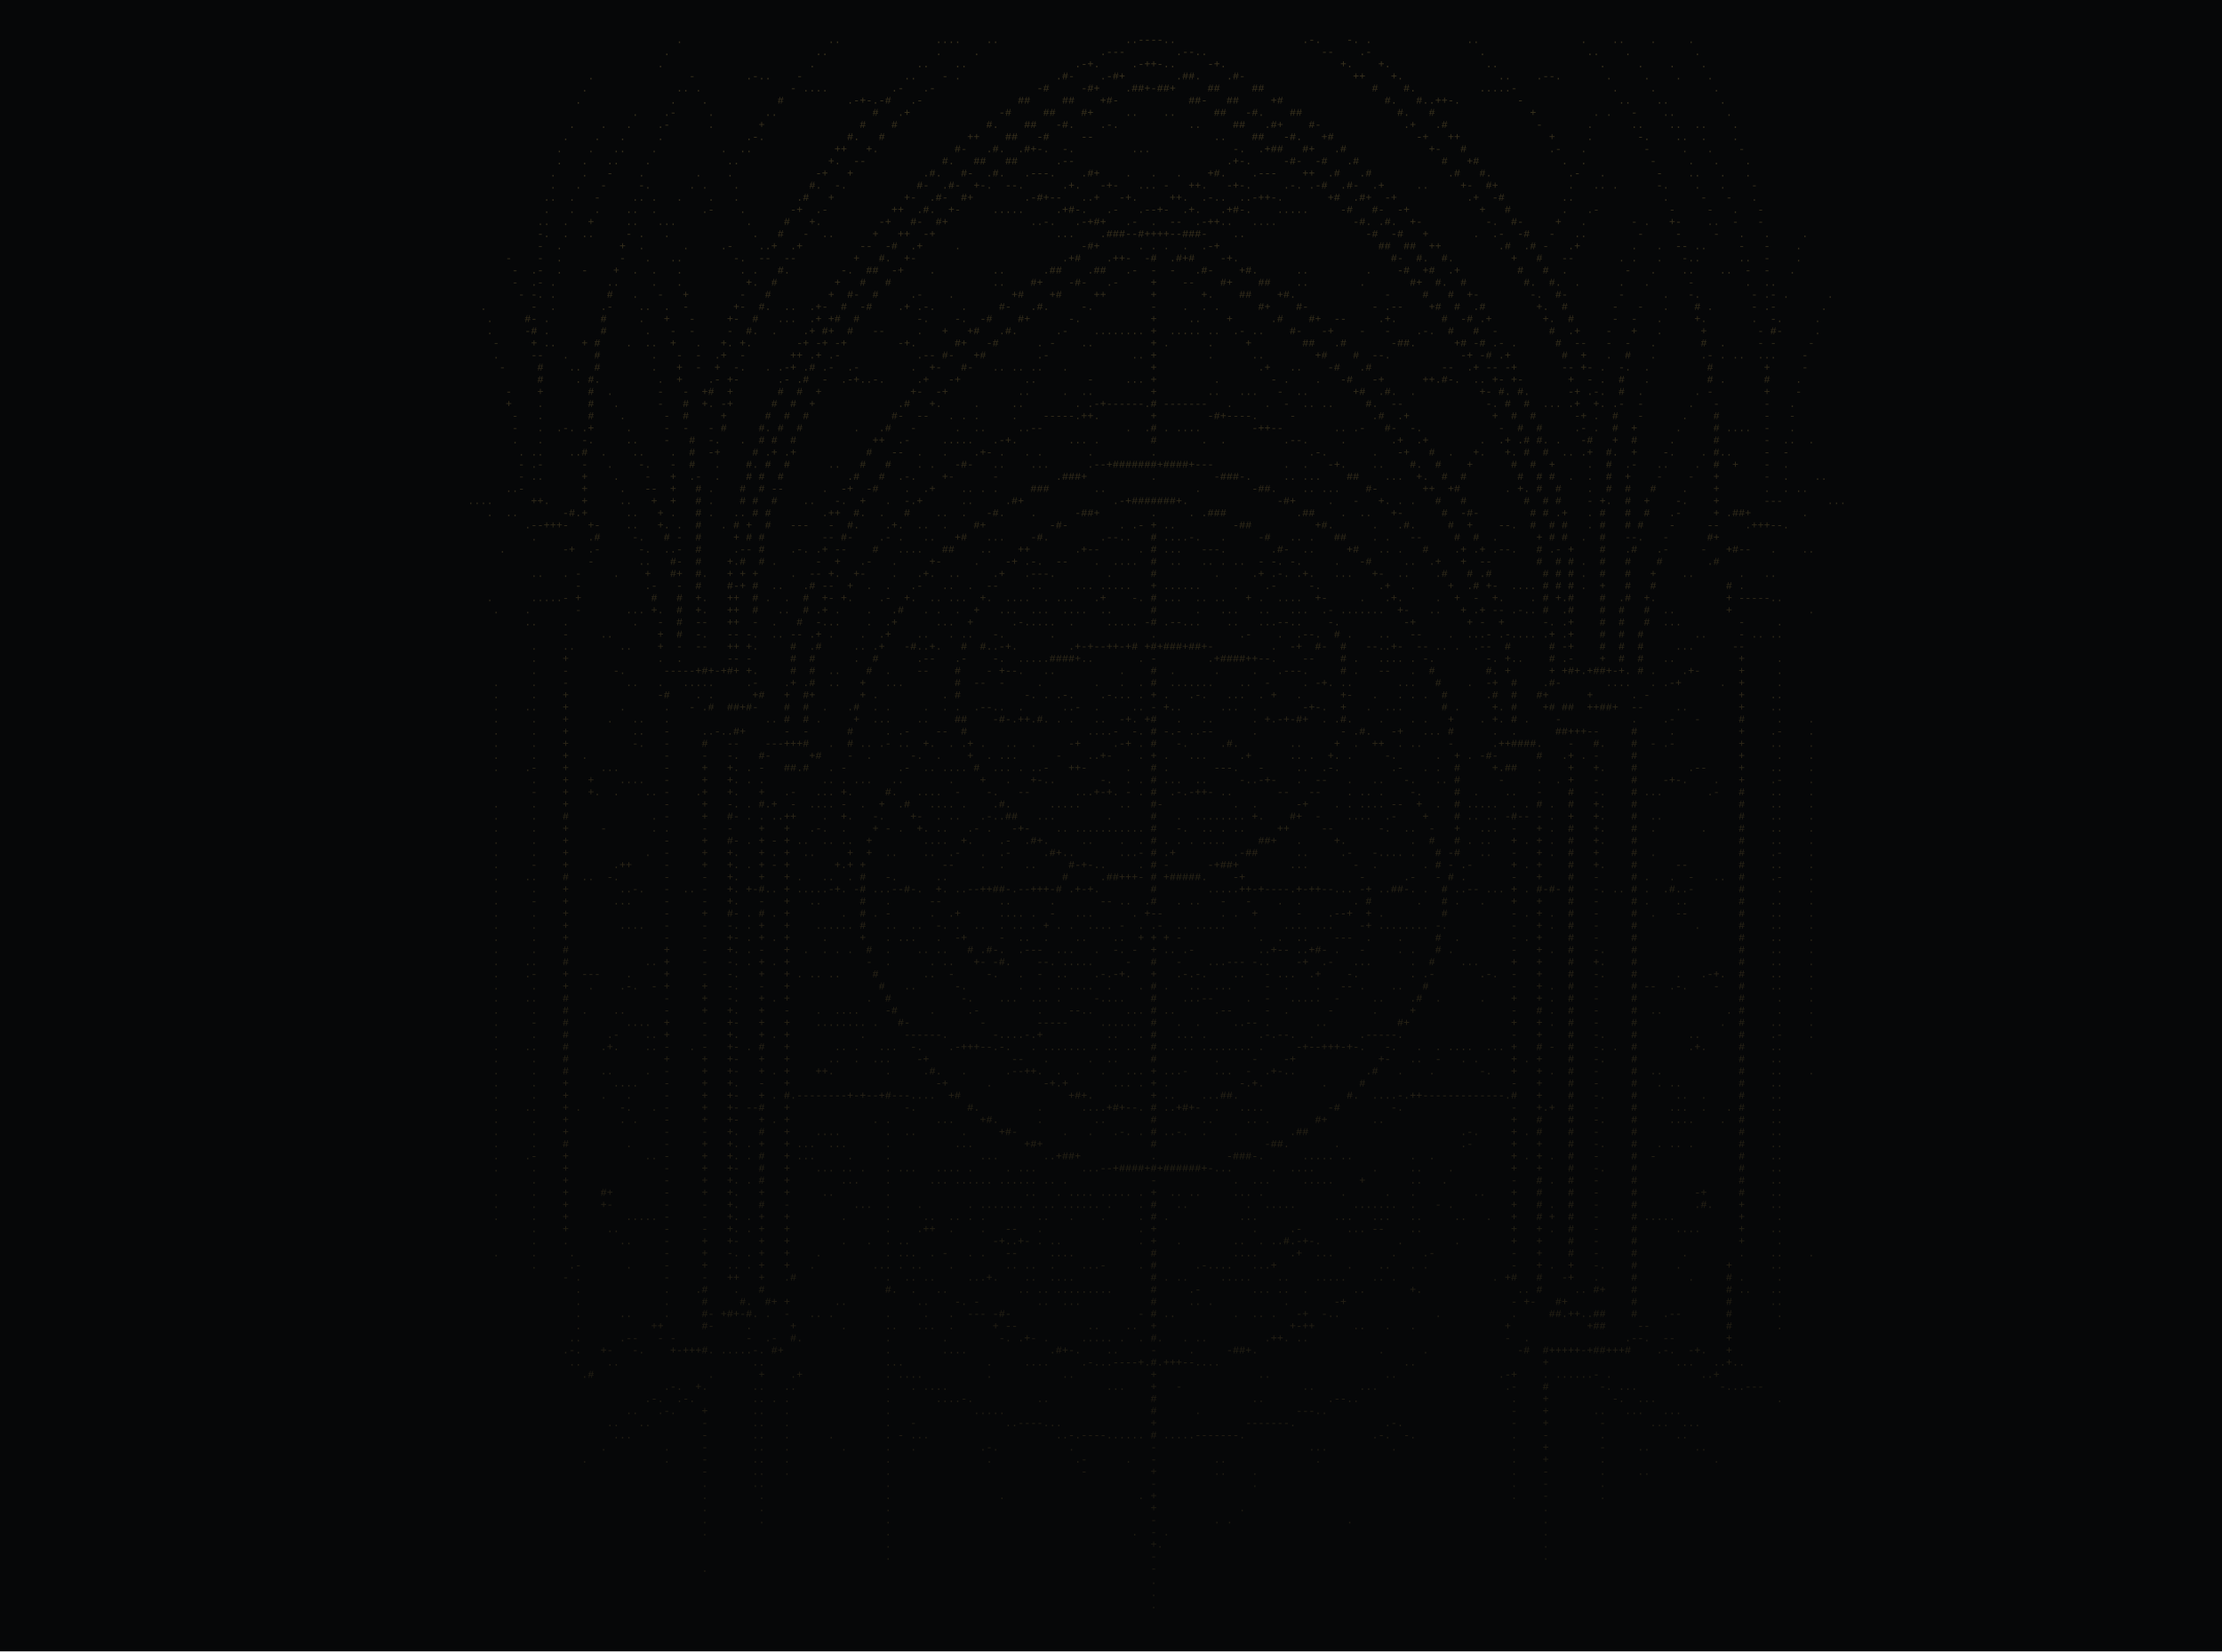
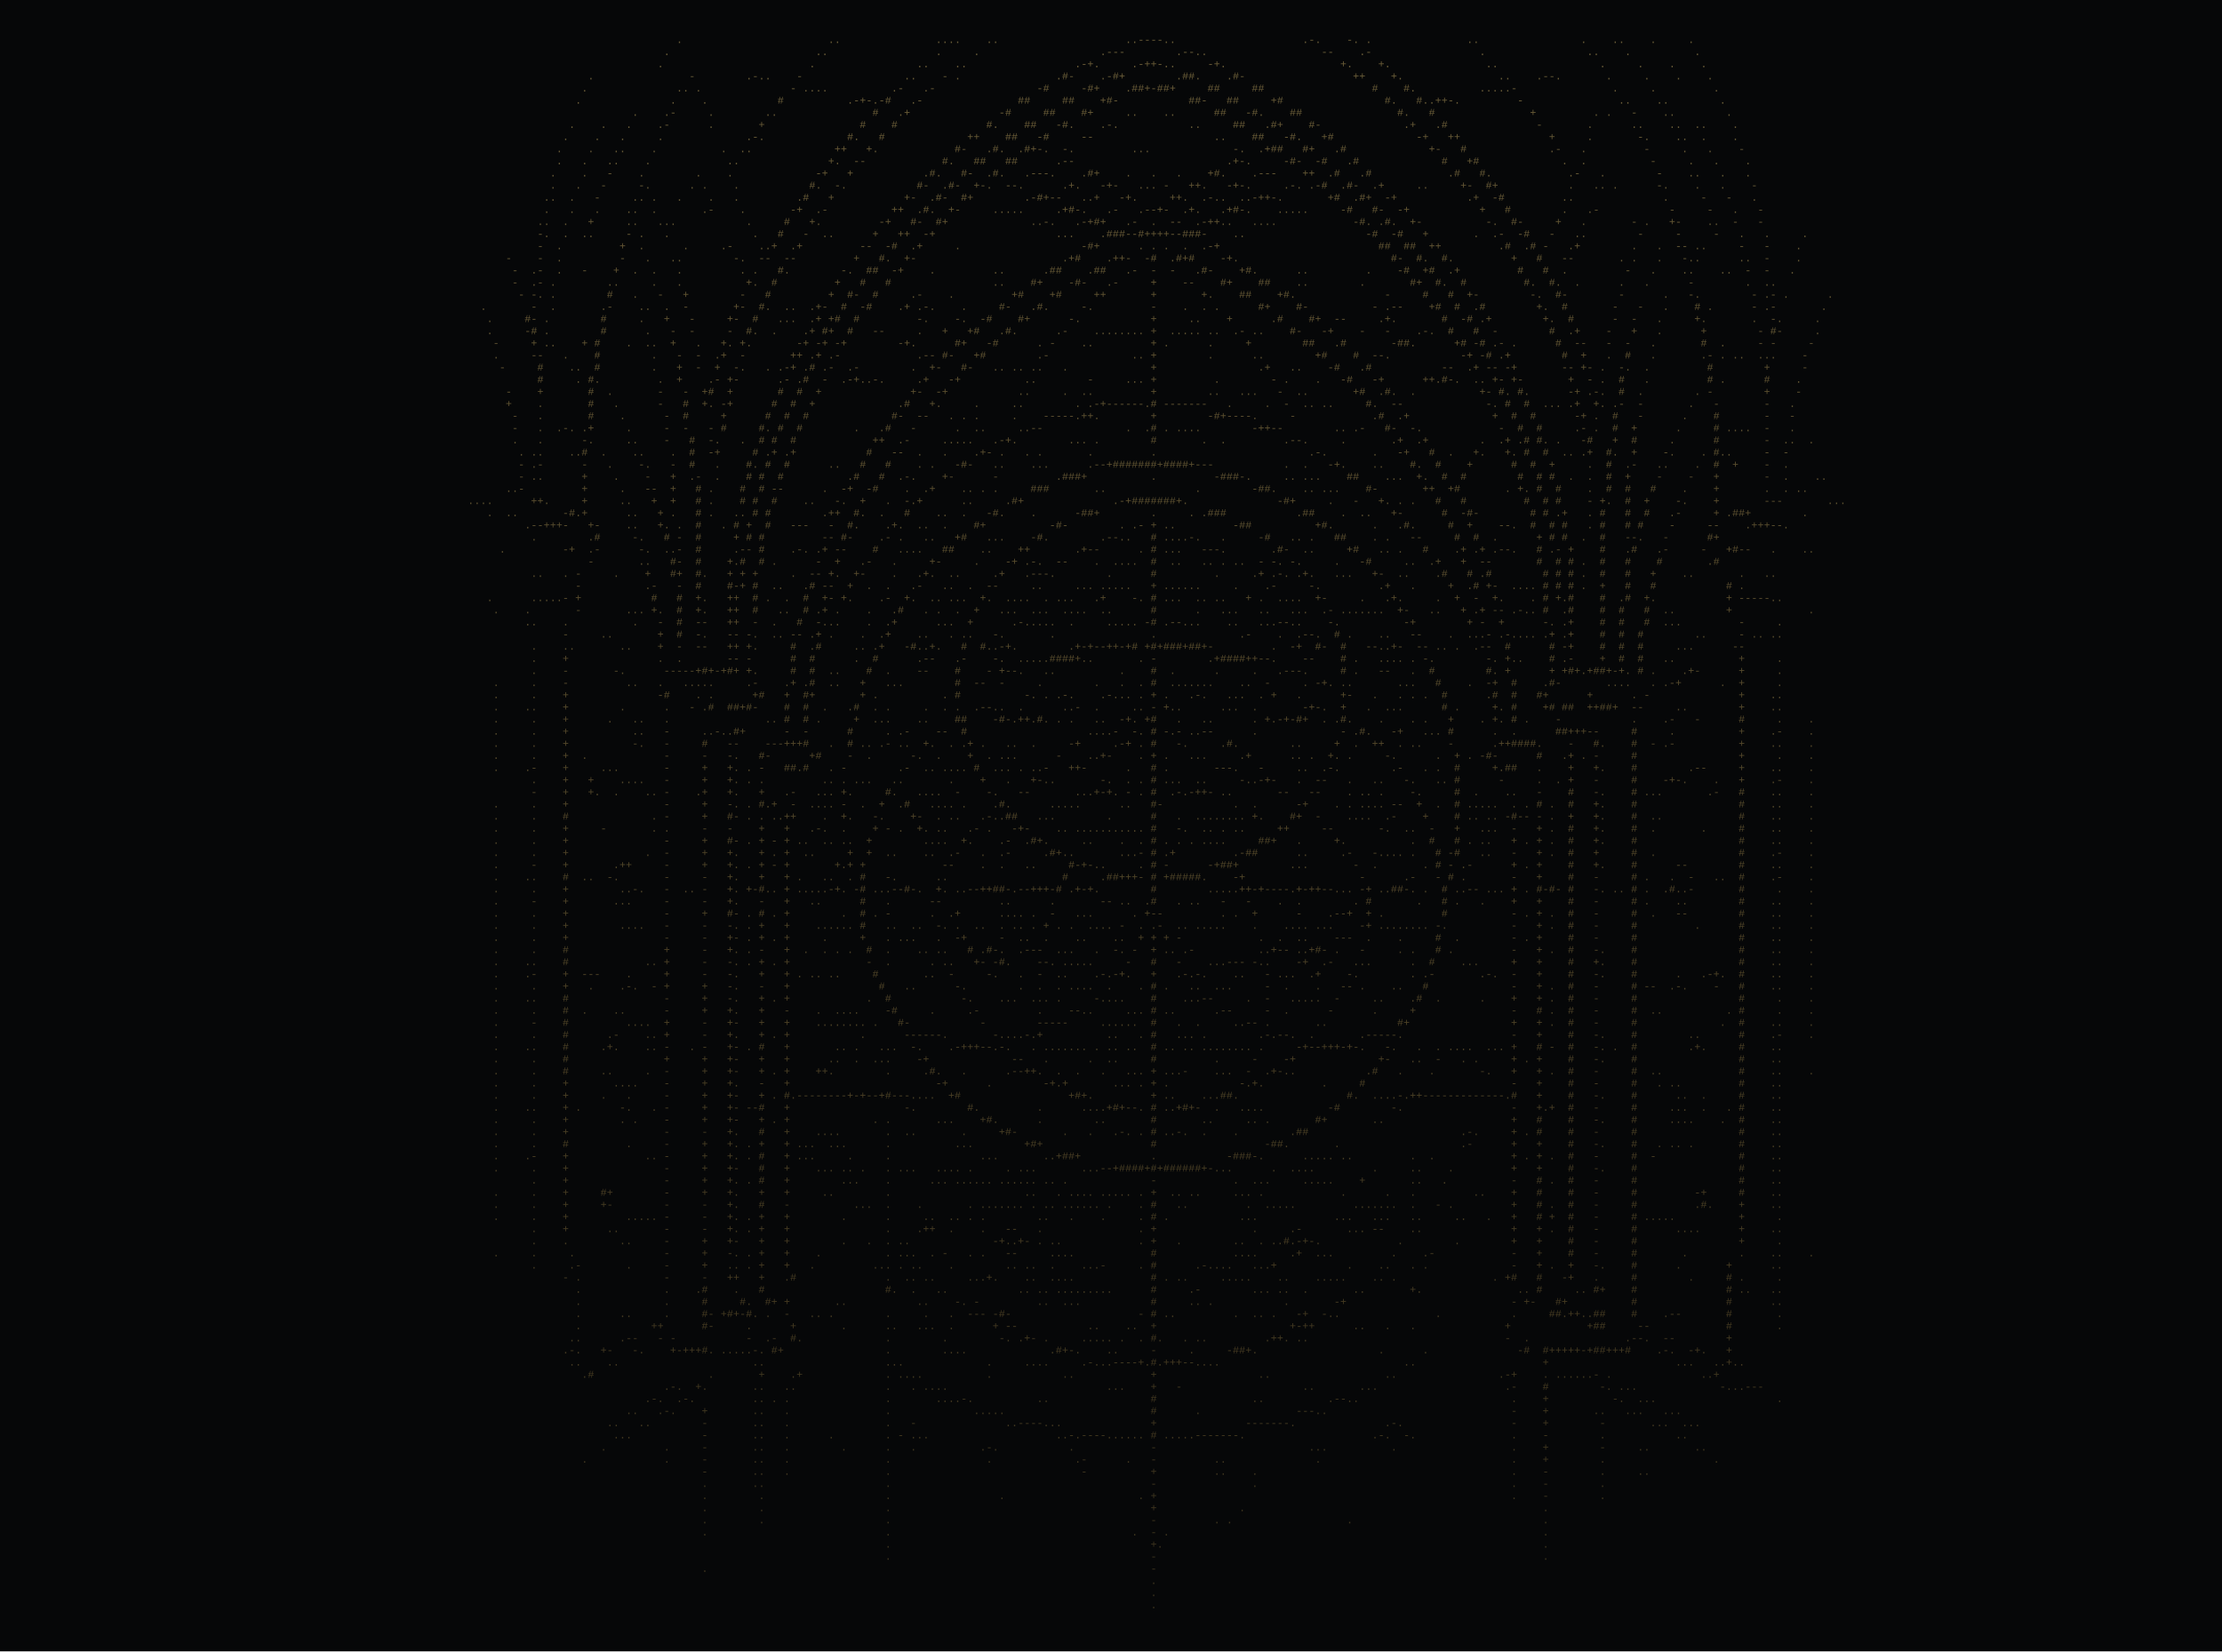
<svg xmlns="http://www.w3.org/2000/svg" width="4028" height="2994" viewBox="0 0 4028 2994" preserveAspectRatio="xMidYMin slice">
  <defs>
    <linearGradient id="ink" x1="0" y1="0" x2="0" y2="1">
-       <stop offset="0%" stop-color="#a48a4a" stop-opacity="0.34" />
-       <stop offset="100%" stop-color="#7c6735" stop-opacity="0.22" />
+       <stop offset="0%" stop-color="#d3b66a" stop-opacity="0.5" />
+       <stop offset="100%" stop-color="#a88a46" stop-opacity="0.34" />
    </linearGradient>
  </defs>
  <rect width="100%" height="100%" fill="#060708" />
  <text x="34" y="56" xml:space="preserve" font-family="ui-monospace, SFMono-Regular, Menlo, Monaco, Consolas, Liberation Mono, monospace" font-size="19" letter-spacing="0.06" fill="url(#ink)">
    <tspan x="34" dy="0">                                                                                                                                                                                                                                                                                                                                                                        </tspan>
    <tspan x="34" dy="22">                                                                                                        .                       ..               ....    ..                    ..----..                    .-.    -. .               ..                .    ..    .     .                                                                                               </tspan>
    <tspan x="34" dy="22">                                                                                                      .                       ..                 .     .                   .---        .--..                  --    .-                 .                ..    .          .                                                                                              </tspan>
    <tspan x="34" dy="22">                                                                                                     .                       .                ..    ..                 .-+.     .-++-..     -+.                  +.    +.               ..                .     .    .    .                                                                                             </tspan>
    <tspan x="34" dy="22">                                                                                          .               -        .-..    -                ..    - .               .#-    .-#+        .##.    .#-                 ++    +.               ..    .--.       .     .    .    .                                                                                            </tspan>
    <tspan x="34" dy="22">                                                                                         .              .. .              - ....          .-   .-                -#     -#+    .##+-##+     ##     ##                 #    #.          .....-               .     .         .                                                                                           </tspan>
    <tspan x="34" dy="22">                                                                                        .              .    .           #          .-+-.-#   .-               ##     ##    +#-           ##-   ##     +#                #.   #..++-.         -               ..    ..        .                                                                                          </tspan>
    <tspan x="34" dy="22">                                                                                                 .    .-     .        ..               #   .+              -#     ##    #+     ..    ..      ##   -#.    ##               #.   #               +         . .   -    ..        .                                                                                         </tspan>
    <tspan x="34" dy="22">                                                                                       .    .   .    .-      .       +               #    #              #.    ##   -#.    .-.           ..     ##   .#+    #-             .+   .#              -       .      ..    ..  ..    .                                                                                        </tspan>
    <tspan x="34" dy="22">                                                                                      .    .   .     .             .-.             #.   #             ++    ##   -#     --                   ..    ##   -#.   +#             -+   ++              +     .       -.    ..  .    .                                                                                        </tspan>
    <tspan x="34" dy="22">                                                                                     .    .   ..    .          .  ..             ++   +.            #-   .#.  .#+-.  -.         ...             -.  .+##   #+   .#             +-   #             .-   .         -     .   .    -                                                                                       </tspan>
    <tspan x="34" dy="22">                                                                                     .   .   ..    .            ..              +.  --            #.   ##   ##      .--                        .+-.     -#-  -#   .#             #   +#             .  .          -     .   .    .                                                                                      </tspan>
    <tspan x="34" dy="22">                                                                                    .    .   -    .        .    .             -+   +           .#.   #-  .#.   .---.    .#+    .   .   .    +#.    .---    ++  .#   .#            .#   #.            .-   .        -    ..   .   .                                                                                      </tspan>
    <tspan x="34" dy="22">                                                                                    .   .   -     -.      . .    .           #.  -.           #-  .#-  +-.  --.      .+.   -+-   ... -   ++.   -+-.     .-. .-#  .#-  .+     ..     +-  #+           .   .. .      -.    .   .    -                                                                                     </tspan>
    <tspan x="34" dy="22">                                                                                   ..  .   -     .. .   .    .   .         .#   +           +-  .#-  #+        .-#+--   ..+   -+.     ++.  .-..  ..-++-.       +#  .#+  -+           .+  -#         ..              .     -   -   .                                                                                     </tspan>
    <tspan x="34" dy="22">                                                                                   .   .   .    ..  .       .-    .       -+  .-          ++  .#.  +-     .....     .+#-.   .-   .--+-  .+.   .+#-.    .....     -#   #-  -+           +   #        .   .-           -     -   .   -                                                                                    </tspan>
    <tspan x="34" dy="22">                                                                                  ..  .   +     ..   ...           .     #   +.         -+   #-  #+             ..-.   .-+#+   .-  .  --  .-++..   ....            -#. .#.  +-          -.  #-     +   .       - .   +-    ..  -   -                                                                                    </tspan>
    <tspan x="34" dy="22">                                                                                  -.  .  ..     - .   .             .   #   -  ..      +   ++  -+                   ...    .###--#++++--###-    ..                   -#  -#   +       .  .-  -#   -   ..        -     -     -   .   .     .                                                                             </tspan>
    <tspan x="34" dy="22">                                                                                  -  .         +  .      .     .-    ..+  .+         --  -#  .+     .                   -#+      . . .  .  .-+                         ##  ##  ++         .#  .# -   .+        .   .  -- ..     -   -    .                                                                              </tspan>
    <tspan x="34" dy="22">                                                                             -    -  .         -   .   ..        -.  --  --         +   #.  +-                       .+#    .++-  -#  .#+#    -+.                        #-  #.  #.         +   #   --       . .   .   -..      ..  -    .                                                                              </tspan>
    <tspan x="34" dy="22">                                                                              -  .-  .   -    +  .  .   .         . .   #.        -.  ##  -+    .         ..      .##    .##   .-  -  -   .#-    +#.      ..         .    -#  +#  .+         #   #  .         -   .    ..    ..  -  -   .                                                                               </tspan>
    <tspan x="34" dy="22">                                                                              -  .- .        ..     .   .          +.  #         +   #   #                ..    #+    -#-   .-     +    --    #+    ##    ..        .       #+  #.  #         #.  #.  .      .   .      -        .  ..                                                                                  </tspan>
    <tspan x="34" dy="22">                                                                               - -. .        #   .   -   +        -   #         +  #-  #     .-    .         +#    +#     ++       +       +.    ##    +#.              -     #   #  +-        -.  #-        -      .   -.        - .- .      .                                                                         </tspan>
    <tspan x="34" dy="22">                                                                         .       -  .       .-    ..  .  -       +-  #.  ..  .+-  #  -#    .+ .-.    .     #-   .#.     -.         -    .  . .      #+    #-          - .--    +#  #  .#        +.  #       -   -   .    # .      - .-       .                                                                          </tspan>
    <tspan x="34" dy="22">                                                                          .     #- .        #     .   +   -     +-  #   ...  .+ +#  #         -.    -.  -#    #+      -.           +     ..    +      .#    #+  --     .+.       #  -# .+        +.  #      -  -   .     +.       .  -.     .                                                                           </tspan>
    <tspan x="34" dy="22">                                                                          .     -# .        #      .   -  -     -  #.  .    .+ #+  #   --     .   +   +#   .#.      .-    ........ +  ..... ..  .- ..    #-   -+    -   -    .-.  #   #  -        #  .+    -   +   .      +        - #-     .                                                                           </tspan>
    <tspan x="34" dy="22">                                                                           -     + ..    + #    .  ..  +   .   +. +.       -+ -+ -+        -+.      #+   -#      . -    ..         + .      .     +        ##   .#       -##.      +# -# .- .      #  --   -  -   .       #  .     - -     -                                                                            </tspan>
    <tspan x="34" dy="22">                                                                           .     --   .    #        .   -  -  .+  -       ++ .+ .-            .-- #-   +#        .-             .. +        .      ..        +#    #  --.           -+ -# .+        #  +   .  #   .       .- . ..  ...    -                                                                             </tspan>
    <tspan x="34" dy="22">                                                                            -     #    ..  #        .   +  -  +  -.   . .-+ .# .-  .-        .  +-   #-   .. .. ..   .             +                .+   ..    -#   .#           --  .+ -- -+       -- +- .  -.  .         #        +     -                                                                             </tspan>
    <tspan x="34" dy="22">                                                                                  #     . #.         .  +    .- +-      .- .#  -  .-+..-.     .+   -+          ..        -     ... +         .        - .    .   -#   -+      ++.#-.  .. +- +-       +  - .  #   .         # .      #    .                                                                              </tspan>
    <tspan x="34" dy="22">                                                                             -    +       #  .       -   -  +#  +       #  #  +              +-  -+           ..     .  ..         +        ..   ...   -  ..       +#  .#.  .          +- #. #.      -+ .-.  #  .        . -        +    -                                                                              </tspan>
    <tspan x="34" dy="22">                                                                             +    .       #   .      -   #  +. -+      #  #  +             .#   +.     .     ..        . .-+------.# -------   .     .  -  .. ..     #.  --             -. #  #  ... .+  +. .-  -       .   -       -   .                                                                               </tspan>
    <tspan x="34" dy="22">                                                                              -   .       #    .      -  #     +      #  #  #             #-  --   . . .     .    -----.++.        +        -#+----.     -            .#  .+             +  #  #      -+ .  #   -      .    #       -   -                                                                               </tspan>
    <tspan x="34" dy="22">                                                                              -   .  .-. .+     .     -  -   - #     #. #  #        .   .#   -      .  ..     ..--             .  .# . ....        -++--        .. .-   #-  -.            -  #  #     .- .  #  +      .     # ....  -   .                                                                               </tspan>
    <tspan x="34" dy="22">                                                                              .   .      -.     ..    -   #  -.   .  # #  #            ++  .-     .....   .-+.        ... .        #       .  .         .--.     .       .+  .+        .  .+ .# #. .   -#   +  #     .      #       -  ..  .                                                                            </tspan>
    <tspan x="34" dy="22">                                                                               . ..    ..#  .    ..    .  #  -+     # .+ .+           #   --  .   .    .+- .   . .       .         .                        .-.       .   -+   #  .   +.   +. #  #  .. .+  #.  +    -.    . #..     -  -                                                                                </tspan>
    <tspan x="34" dy="22">                                                                               - .-      -   .    -.   -  #   .    #. #  #      ..   #   #    . .   -#-   ..    ...      .--+#######+####+---           .  .   -+.    ..    #.  #    +      #  #  +     .  #  .-   ..    .  #  +    -  .                                                                                </tspan>
    <tspan x="34" dy="22">                                                                               - ..      +    .    -   +  .-  .    # #  #          .#   #  .-.    +-      -         .###+          .         -###-.     .. ...    ##    ...  +.  #  #        #  # #  .  .  #  +    -    -   +       -  .    ..                                                                          </tspan>
    <tspan x="34" dy="22">                                                                             ..-         +     .   --  +   # .    #  # --      .  -+  -#    .  .+    .. . .     ###       ..              .        -##.    .. ...    #-       ++  +#       . +. #  #    .  #  #   #    .    +       .  . ..                                                                             </tspan>
    <tspan x="34" dy="22">                                                                       ....      ++.     +     ..   +  +   # .    # #  #    ..   -.  +   .  -.+      ..     .#+              .-+#######+.              -#+     .   -   +. . .   #   #         #  # #    - +.  #  +    -.    +       ---       ...                                                                       </tspan>
    <tspan x="34" dy="22">                                                                          .  ..       -#.+      ..   + .   # .   .. # #        .++  #.  .   #    ..  .   -#.    .      -##+        .     . .###           .##    .  ..   +-      #  -#-        # # .+   . #   #  #   .-     + .##+        .                                                                             </tspan>
    <tspan x="34" dy="22">                                                                                .--+++-   +-    ..   +. .  #   . # +  #   ---   -  #.    .+.  ..  .    #+          -#-        . .- + ..         -##          +#.      .   .#.     #  +    --.  #  # #   . #   # #    -     --    .+++--.                                                                                </tspan>
    <tspan x="34" dy="22">                                                                                 .        .#     -.   # -  #     + # #         -- #-    .- .   ..   +#   ...    -#.        .--..   # ....-.   .     -#   .. .   ##    . .   --     #  #  .      + # #  .  #   --.   -      #+                                                                                           </tspan>
    <tspan x="34" dy="22">                                                                            .         -+  .-      -.  ..-  #     .-- #    .-. .+ --    #   ....   ##    ..    ++       .+--      . # ...   ---.       .#-  ..     +#   .. .   #    .+ .+ .--.   # .- +    #   .#   .-     -   +#--   .    ..                                                                            </tspan>
    <tspan x="34" dy="22">                                                                                          -       ..   #-  #    +.#  # .      -  +   .-   .     +-     .    -+ .-.  --    .  ....  #  ..   .. . ..  - -. -.     .   -#     ..  .+   +  --       #  # # .  #   #    #       .#                                                                                           </tspan>
    <tspan x="34" dy="22">                                                                                 ..   . -     .    +   #+  #.   + + +     .  -- +.  +-    .   .+.  ..     .+   .---.        .      #         .     .+ .-. .+.   ...   +-  ..    .#   # .#        # # # .  #   #   +    ..       .   ..                                                                                  </tspan>
    <tspan x="34" dy="22">                                                                                        -          .-   -  #    #-+ #  ..   .# --  +  .  .   .-   ..  .  --     ..     ... .....   + ......     .    .-     -.         .+   .     +  .# +-  .... # # # .  +   #   #           # .                                                                                       </tspan>
    <tspan x="34" dy="22">                                                                          .      .....- +           #   #  +.   ++  # .  .  #  +- +.    .-  +.  .. ...  +.  ....  . ...   .+    -. # ...  .. ..   + .  ....  +-     .   .+.     .  +  -  +.    . # +.#    #  .#  +.           + -----..                                                                                 </tspan>
    <tspan x="34" dy="22">                                                                           .    .       -       ... +.  #  +.   ++  #   ..  # .+ .    .   .#   . .  .  +   ...  ...  ....  ..      #      .   ...   ..   ...  .- .......  +-   ..   + .+ -- .-.. #  .#    #  #   #  ..        +            .                                                                            </tspan>
    <tspan x="34" dy="22">                                                                                ..    .          .   -  #  --   ++  -  .   #  -...    .  .+      ...  +      .-.....  .     ..... -# .--...    ..   ...--..    -.          -+        + -  +      -. .+    #  #   #  ...         -     .                                                                                 </tspan>
    <tspan x="34" dy="22">                                                                                      -     ..       +  #  -.   -- -.  .. -- .+ .    .  .+    ..   . ..   -.       .               .             .-    .  .--.  # .    ..   --    .  ...- .-.... .+ .+    #  #  #        ..     - .. ..                                                                                 </tspan>
    <tspan x="34" dy="22">                                                                                 .    ..       ..    +  -  --   ++ +.     #  .#     .. .+   -#..+.   #  #..-+.        .+-+--++-+# +#+###+##+-         .  -+  #-  #   --..+-  -- .. .  .--  #      # -+    #  #  #     ...      --                                                                                       </tspan>
    <tspan x="34" dy="22">                                                                                 .    +              .  .       -- -      #  #      .  #      .--   .-    -.  .....####+..       . -        .+####++--.    --    # .   .... . -.        -. +..    # .-    +  #  #   ..          +     .                                                                                 </tspan>
    <tspan x="34" dy="22">                                                                                 .    -       -.      -----+#+-+#+ +.     #  #  ..    #  .    --    #    - +--.   ..          .    #  .      .     .   .---.     # .   --   .  #        #. +      + +#+.+##+-+. # .    .+-      +     .                                                                                 </tspan>
    <tspan x="34" dy="22">                                                                           .     .    -         ..   .   .....     .-    .+ .#  ..   +   ...        #  --  -     .        .   .  . #  .......    ..  -     . -+. ..       ...   #    .  -+  #    .#-       ....   . .-+      .  +     .                                                                                 </tspan>
    <tspan x="34" dy="22">                                                                           .     .    +              -#    . .      +#   +  #+       + .          . #          -. . .-.    .-... . + .   .-.   ...  . +   .      +-   .   . . .  #      .#  #   #+      +      . -              +    ..                                                                                 </tspan>
    <tspan x="34" dy="22">                                                                           .    ..    +        .      .   - .#  ##+#-    #  #  .   .#  . .     .  . .  .--..  .      ..-  .     .. - +..      ...  .       -+-.  +   .  ...      # .     +. #    +# ##  ++##+  --     ..        +    ..                                                                                 </tspan>
    <tspan x="34" dy="22">                                                                           .     .    +      .   ..   .               .. #  # .     +  ...    ..    ##    -#-.++.#. . .   ..  -+. +#   .   ..      . +.-+-#+  . .#.    .    . .   +    . +. # .    -           .    .-   -      #     .    .                                                                            </tspan>
    <tspan x="34" dy="22">                                                                           .     .    +          ..   -     ..-..#+      -  -      #     . .-    --  #                   ....-  -. # -.- ..--      .             - .#.   -+   ... #      .  .      ##+++--     #     .          +    .-    .                                                                            </tspan>
    <tspan x="34" dy="22">                                                                           .     .    +          -.   -     #   --    ---+++#   .  # .. .- ..  +.  . .+ .   ..  .     -+     .-+ . #   -.     .#.        ..     +  .  ++  . ..    -      .++####.    -   #.    #  - .-          +    ..    .                                                                            </tspan>
    <tspan x="34" dy="22">                                                                           .     .    +  .            -     -   -.   #-      +#    -  .      -.  .    +  . ...      -    ..+-    . + .   ...     .+      .. .  +. .     -.      .  + . -#-      #   .+ . -     #                +     .    .                                                                            </tspan>
    <tspan x="34" dy="22">                                                                           .    .-    +     ...       -     +   +. . -   ##.#   . -        .-  .. .... #  ... . ..-   ++-      .   # .       ---.   -     ..  .-.        .-   . .  #     +.##   .    +   +.    #        .--     +    ..    .                                                                            </tspan>
    <tspan x="34" dy="22">                                                                                 .    +   +    ....   -     +   +. . .         .. . ...   ..       .    +   .   +-..       -.  . . # ...  ..     -..-+-   .  --   .   ..   -.   .. #      -     .  . +   -     #    -+-.    .   +    .-    .                                                                            </tspan>
    <tspan x="34" dy="22">                                                                                 -    +   +.  .    .. -    .+   +.   +   .-   ... +.     #.   ....  -    -.   --       ...+-+. - . #  .-.-++- ..       --   --    . .. .    -.     #  .    ..   -    #   -.    # ...       .-   #    ..    .                                                                            </tspan>
    <tspan x="34" dy="22">                                                                           .     .    +               -     +   -. . #.+  -  .... -  .  +  .#   .... .    .#.      .....      ..   #-           .  .      -+    . . .... --  +  .  # .....  . . # .  #   +.    #                #    ..    .                                                                            </tspan>
    <tspan x="34" dy="22">                                                                           .     .    #             . -     +   #- . . ..++    .  +.   -.    +-  . ..   .-..##   ...        .      #   .  ........ +.    #+  -    ....  .-    +    # .. .. -#-- - .  +   +.    #  ..            #    ..    .                                                                            </tspan>
    <tspan x="34" dy="22">                                                                           .     .    +     -       . .     -   -    +   +   .-.  .    + - .  +. ..   .- .   -+-    .. ........... #   -.  .. . ..     ++     --       -.  ..  -   +   ...  -   + .  #   +.    #  .       .     #    ..    .                                                                            </tspan>
    <tspan x="34" dy="22">                                                                           .     .    +               -     +   #- . + - + ..  .. ..  +        ....  +.    .-  .#+.     ..    .  . # . . . ....     ##+   .     +.          .  #   # . ..   + . + .  #   +.    #                #    ..    .                                                                            </tspan>
    <tspan x="34" dy="22">                                                                           .     .    +            .  -     +   +.   + . +  ..     +  +  ..    ..  .-   .  .-     .#+..       ...- # .+         .-##      ..     .-   -.... .   # -#   ..   -   + .  #   +     #  .             #    .-    .                                                                            </tspan>
    <tspan x="34" dy="22">                                                                           .     -    +       .++     -     +   +. . + - +       +.+ +            --    .  .   ..     #-+-..     . # -      -+##+        ...       -  .       . # - .-      + . +    #   +.    #      --        #    ..    .                                                                            </tspan>
    <tspan x="34" dy="22">                                                                           .    ..    #  ..  -.       -     -   +.   +   + .   ..  . #   -.      ..                  #     .##+++- # +#####.    -+                  -      .-   - # .       -   +    #   -     # .   .  -   ..  #    .-    .                                                                            </tspan>
    <tspan x="34" dy="22">                                                                           .     .    +        ..-.   -  .. -   +. +-#.. + .....-+. -# ...--#-.  +. ..--++##-.--+++-# .+-+.        #        .....++-+----.+-++--... -+ ..##-. .  # ..-- ... + . #-#- #   -. .. # .  .#..-       #     .    .                                                                            </tspan>
    <tspan x="34" dy="22">                                                                           .     -    +       ...     -     -   +.   -   +   ..      #   .      --         ..      .       -- ..  .#   . ..   -   -    .  .        . #       .   # .   .    +   +    #   -     # .    ..        #    ..    .                                                                            </tspan>
    <tspan x="34" dy="22">                                                                           .     .    +               -     +   #- . # . +        .  # . -      .  .+      .... .  -   ...      . +--         . .  +      -    .--+  + .         #          - . + .  #   -     #  .   --        #    ..    .                                                                            </tspan>
    <tspan x="34" dy="22">                                                                           .     .    +        ....   -     -   -. . +   +    ...... #   ..  ..  -. .  ..  . .. . + . .  .... -  . .-  .. .....    .    .... ...    -+ ........ -.          -   + .  #   -     #         .      #    ..    .                                                                            </tspan>
    <tspan x="34" dy="22">                                                                           .     .    +               -     -   +- . + . +     .     +   . ...   .  -+     -  ..  .    ..    ..  + + + -            .  .  ..    ---  .    .     #  .        - . +    #   -     #                #    ..    .                                                                            </tspan>
    <tspan x="34" dy="22">                                                                           .     .    #               +     -   +. . -   +  .  . . .  #  .    .. ..   # .#-.  .---  ...   .  -. -  + .. .-          ..+-- ..+#- .   -     . .   # .         -   + .  #   -.    #                #    ..    .                                                                            </tspan>
    <tspan x="34" dy="22">                                                                           .    ..    #            .. +     -   -. . + . +            -  .      . ..   +- -#.    --. .....     -   #   -    ...--- -..    -+  .-   ...      .  #    ...     +   +    #   +.    #                #    ..    .                                                                            </tspan>
    <tspan x="34" dy="22">                                                                           .    .-    +  ---    .     +     -   -.   +   + . .. ..     #       ..  -     -.   .  -  ..    .-.-+.   +   .-.-.    ..   - ...  .+    -.        . .-       .-.  -   +    #   -.    #      .   .-+.  #    ..    .                                                                            </tspan>
    <tspan x="34" dy="22">                                                                           .     .    +   .    .-.  - +     +   -.   -   +              #   ..      -.        .  .  . ....  .    . # .   ..  ...     -  .    .   -- .    ..   #             -   + .  #   -     # --  .-.    -   #    ..    .                                                                            </tspan>
    <tspan x="34" dy="22">                                                                           .    ..    #               -     +   -.   + . +            .  #           -.    ...  ... .     -....    #    ...--     .  -   .....  -     ..    .#  .      .    +   + .  #   -     #                #     .    .                                                                            </tspan>
    <tspan x="34" dy="22">                                                                           .     .    #  .    ..      -     +   +.   +   -    .  ....    -#     .     .-         .    --..     ... # ..      .--     -  .      -      .     +               -   # .  #   -     #  ..          . #     .    .                                                                            </tspan>
    <tspan x="34" dy="22">                                                                           .     -    #         ....  +     -   +-   +   +    ........ .   #-           -        -----     ......  #   .  .     ..-- .       ..           #+                +   + .  #   -     #             .  #    ..    .                                                                            </tspan>
    <tspan x="34" dy="22">                                                                           .     .    #      .-    .. +     -   +.   + . +           .      ------.       -....-.+          ..   . #   ... .        .-.--.  .       .-----.                 -   +    #   -.    #        ..      #    .-    .                                                                            </tspan>
    <tspan x="34" dy="22">                                                                           .    ..    #     .+.    .. -   . -   +- . #   +       .. .   ...  -.    .-+++--.-.   . ....... . .. ..  # .. .. ........ .     -+--+++-+-.   -.   .  . ....  ... +   # -  #   -. .  #        .+.     #    ..                                                                                 </tspan>
    <tspan x="34" dy="22">                                                                           .     .    #               +     +   +-   +   +      ..  .  ...    -+             --   .      .  ..     #         .     -    -+             +-   ..  -   . .     + . +    #   -.    #                #    ..                                                                                 </tspan>
    <tspan x="34" dy="22">                                                                           .     .    #     ..     .  -     +   +-   + . +    ++.        .     .#.   .      .--++.  .  .   .   ... + ...-    ...  -  .+-..           .#   .    .       -.   +   + .  #   -     #  ..            #    ..    .                                                                            </tspan>
    <tspan x="34" dy="22">                                                                           .     .    +       ....    -     +   +.   -   +                       -+      .        -+.+       ... . + .           -.+.         .     #                       -   +    #   -     #   . ..         #    ..                                                                                 </tspan>
    <tspan x="34" dy="22">                                                                           .     .    +     .   .     -     +   +-   + . #.--------+-+--+#---....  +#                 +#+.         + ..    ...##.                 #.  ....-.++-------------.#   +    #   -.    #      ..  .     #    ..                                                                                 </tspan>
    <tspan x="34" dy="22">                                                                           .    ..    + .      -.   . -     +   +- --#   +                  -.        #.         .      ....+#+--. # ..+#+-  .   ....          -#        -.                 -   +.+  #   -     #     ...  .   . #    ..                                                                                 </tspan>
    <tspan x="34" dy="22">                                                                           .     .    +        . .    -     +   +-   + . +             . .       ...    +#.      .        ..       #       ..     .. .       #+       ..                    +   #    #   -.    #     ....    .  #    ..                                                                                 </tspan>
    <tspan x="34" dy="22">                                                                           .     .    +               -     -   +.   #   +    ....       .  ..       .     +#-       .   .   .-. . # ..-.  .    .        .##                        .-.     + . #    #   -     #                #    ..                                                                                 </tspan>
    <tspan x="34" dy="22">                                                                           .     .    #         .     -     +   +. . +   + ...  ...      .          ...        +#+                 #                 -##.       .                   .-      +   +    #   -.    #   . .. .       #    ..                                                                                 </tspan>
    <tspan x="34" dy="22">                                                                           .    .-    +            .. -     +   +. . #   + ...     .     .              ...       ..+##+           .           -###-.      ..... ..         .  .            + . + .  #   -     #  -             #    ..                                                                                 </tspan>
    <tspan x="34" dy="22">                                                                           .     .    +               -     +   +-   #   +    ... .. .   . ...   .... .     . ...       ...--+####+#+######+-...      .  ....         .     ..    .         +   +    #   -.    #                #    ..                                                                                 </tspan>
    <tspan x="34" dy="22">                                                                                 .    +               -     +   +. . #   +        ...    .      ... ...... ...... .. .             -            .  ...     .....    +       ..   .          -   # .  #   -     #                #    ..                                                                                 </tspan>
    <tspan x="34" dy="22">                                                                           .     .    +     #+        -     +   +.   +   +     ..        .                     ..   . .... ..... . +  .. ..     ... .            .      .   .         ..    +   #    #   -     #         -+     #    ..                                                                                 </tspan>
    <tspan x="34" dy="22">                                                                           .     .    +     +-        -     -   +.   #   -          ...  .    .       . ....... . .. ...... .    . #   ..         .  .....         .......  .   - .         +   # .  #   -     #         .#.    +    ..                                                                                 </tspan>
    <tspan x="34" dy="22">                                                                           .     .    +         ..... -     -   +. . +   +        .      .     ..  .. . .        ..   .    .     . # .           ...            ...   ...   ..     ..   .   +   # +  #   -     # .....          +     .                                                                                 </tspan>
    <tspan x="34" dy="22">                                                                                 .    +      ..       -     -   +. . +   +               .    .++  .    .   --   .               . +               .     .-       ... --    ..              +   + .  #   -     #      ....      +    ..                                                                                 </tspan>
    <tspan x="34" dy="22">                                                                                 .    .        ..     -     +   +-   +   +        .   .  . ..             -+..+- . ..            . +   .        ..  . ..#.-+-.            .        .        +   +    #   -     #                +     .                                                                                 </tspan>
    <tspan x="34" dy="22">                                                                           .     .     .              -     +   -. . +   +    .          . ...  . -   . .   --     ....            #            ....     .+  ...         .    .-            -   +    #   -     #       .        .    ..    .                                                                            </tspan>
    <tspan x="34" dy="22">                                                                                 .     .-       .     -     +   .. . +   +   .         ... . ..    .        .. ..  .    ...-     . #      .-....   ...+           .    ..   . .             -   + .  +   -.    #      .       +      ..                                                                                 </tspan>
    <tspan x="34" dy="22">                                                                                      - .             -     -   ++   +   .#              .  .. ..     ...+.    ..  ....            # . ..     .....    ..    .....    .. .               . +#   #   -+   .     #        .     # .     .                                                                                 </tspan>
    <tspan x="34" dy="22">                                                                                        .             .    .#    .   #                   #.  .   ..           .. .. .........      #     .-        ... ..  .       ..       +.               .. #     .. #+    #              # ..   ..                                                                                 </tspan>
    <tspan x="34" dy="22">                                                                                        .             .     #     #.  #+ +       ..           ..    -. -         ..  ...           #     .. .           .       -+                          - +-   #+          #              #      ..                                                                                 </tspan>
    <tspan x="34" dy="22">                                                                                        .      ..     .     #- +#+-#. .  -   .. .        .     .   .  --- -#-                    - # ..         .  .. .   -+  -..               .           .     ##.++..##    #    .--       #       .                                                                                 </tspan>
    <tspan x="34" dy="22">                                                                                        .           ++      #-     .      +       .      ..   ...  .      + --           ..    ..  +                     +-++      ..   .   .              +            +##     --            #       .                                                                                 </tspan>
    <tspan x="34" dy="22">                                                                                       ..      .--   - -           -  .-  #.             .        .        -. .+- .     ..... .  . #.   . ..         .++. ..                               -  .               .--.  --        +                                                                                         </tspan>
    <tspan x="34" dy="22">                                                                                      .-.   +-   -.    +-+++#. .....-. #+                .        ....             .#+-.    ..     -     .     -##+.                   .      .              -#  #+++++-+##+++#    .-.  -+.   +                                                                                         </tspan>
    <tspan x="34" dy="22">                                                                                       ..    ..                     ..                   ...             .     ....     .-...----+.#.+++--....                             ..                    +                    ...   ..+..                                                                                       </tspan>
    <tspan x="34" dy="22">                                                                                         .#                  .       +    .+             . ....          .           ..            +                ..                  ..                .-+    . ......- .              ..+                                                                                           </tspan>
    <tspan x="34" dy="22">                                                                                                      .-.  +.       ..   ..              .   . ....                         ...    +   -                   ..       ...                    .-    #        -. ...             -...---                                                                                    </tspan>
    <tspan x="34" dy="22">                                                                                                   .-.  .-.         .. . .               .       ....-.          ..                #               ..          .--..                        .    +          -.  ...                   .                                                                                 </tspan>
    <tspan x="34" dy="22">                                                                                                ..   .-.    +       ..   .               .             .....                       #      .               ---..                             -    +       ..   ...   ...                                                                                                 </tspan>
    <tspan x="34" dy="22">                                                                                             ..   ..        -       ..   .               .   -              ..----...              +              -------.              .-.                 -    +        -       ...  ...                                                                                              </tspan>
    <tspan x="34" dy="22">                                                                                              ...           -       ..   .      .        . - ...                    ..-.----...... # .....-------.                    .-.  -.               .    -        .           ..                                                                                                </tspan>
    <tspan x="34" dy="22">                                                                                            .         .     -       ..   .        .      .   .          .-.           .            -                        ...          .                  .    +        -     ..       ..                                                                                             </tspan>
    <tspan x="34" dy="22">                                                                                         .            .     -       ..   .               .               .             .-      .   -         ..              .                              .    +        .                 .                                                                                           </tspan>
    <tspan x="34" dy="22">                                                                                                            -       ..   .               .                              -          +         ..    .                                        .    -        .     ..                                                                                                      </tspan>
    <tspan x="34" dy="22">                                                                                                            .       ..                   .                                         -               .                                        .    -        .                                                                                                             </tspan>
    <tspan x="34" dy="22">                                                                                                            .        .                   .                 .                     . +                                                        .    -        .                                                                                                             </tspan>
    <tspan x="34" dy="22">                                                                                                            .        .                   .                                         +             .                                               .                                                                                                                      </tspan>
    <tspan x="34" dy="22">                                                                                                            .        .                   .                                         -         . .                  .                              .                                                                                                                      </tspan>
    <tspan x="34" dy="22">                                                                                                            .                            .                                      .  - .                                                           .                                                                                                                      </tspan>
    <tspan x="34" dy="22">                                                                                                                                         .                                         +.                                                            .                                                                                                                      </tspan>
    <tspan x="34" dy="22">                                                                                                                                         .                                         -                                                             .                                                                                                                      </tspan>
    <tspan x="34" dy="22">                                                                                                            .                                                                      -                                                                                                                                                                                    </tspan>
    <tspan x="34" dy="22">                                                                                                                                                                                   .                                                                                                                                                                                    </tspan>
    <tspan x="34" dy="22">                                                                                                                                                                                   .                                                                                                                                                                                    </tspan>
    <tspan x="34" dy="22">                                                                                                                                                                                   .                                                                                                                                                                                    </tspan>
    <tspan x="34" dy="22">                                                                                                                                                                                                                                                                                                                                                                        </tspan>
  </text>
</svg>
